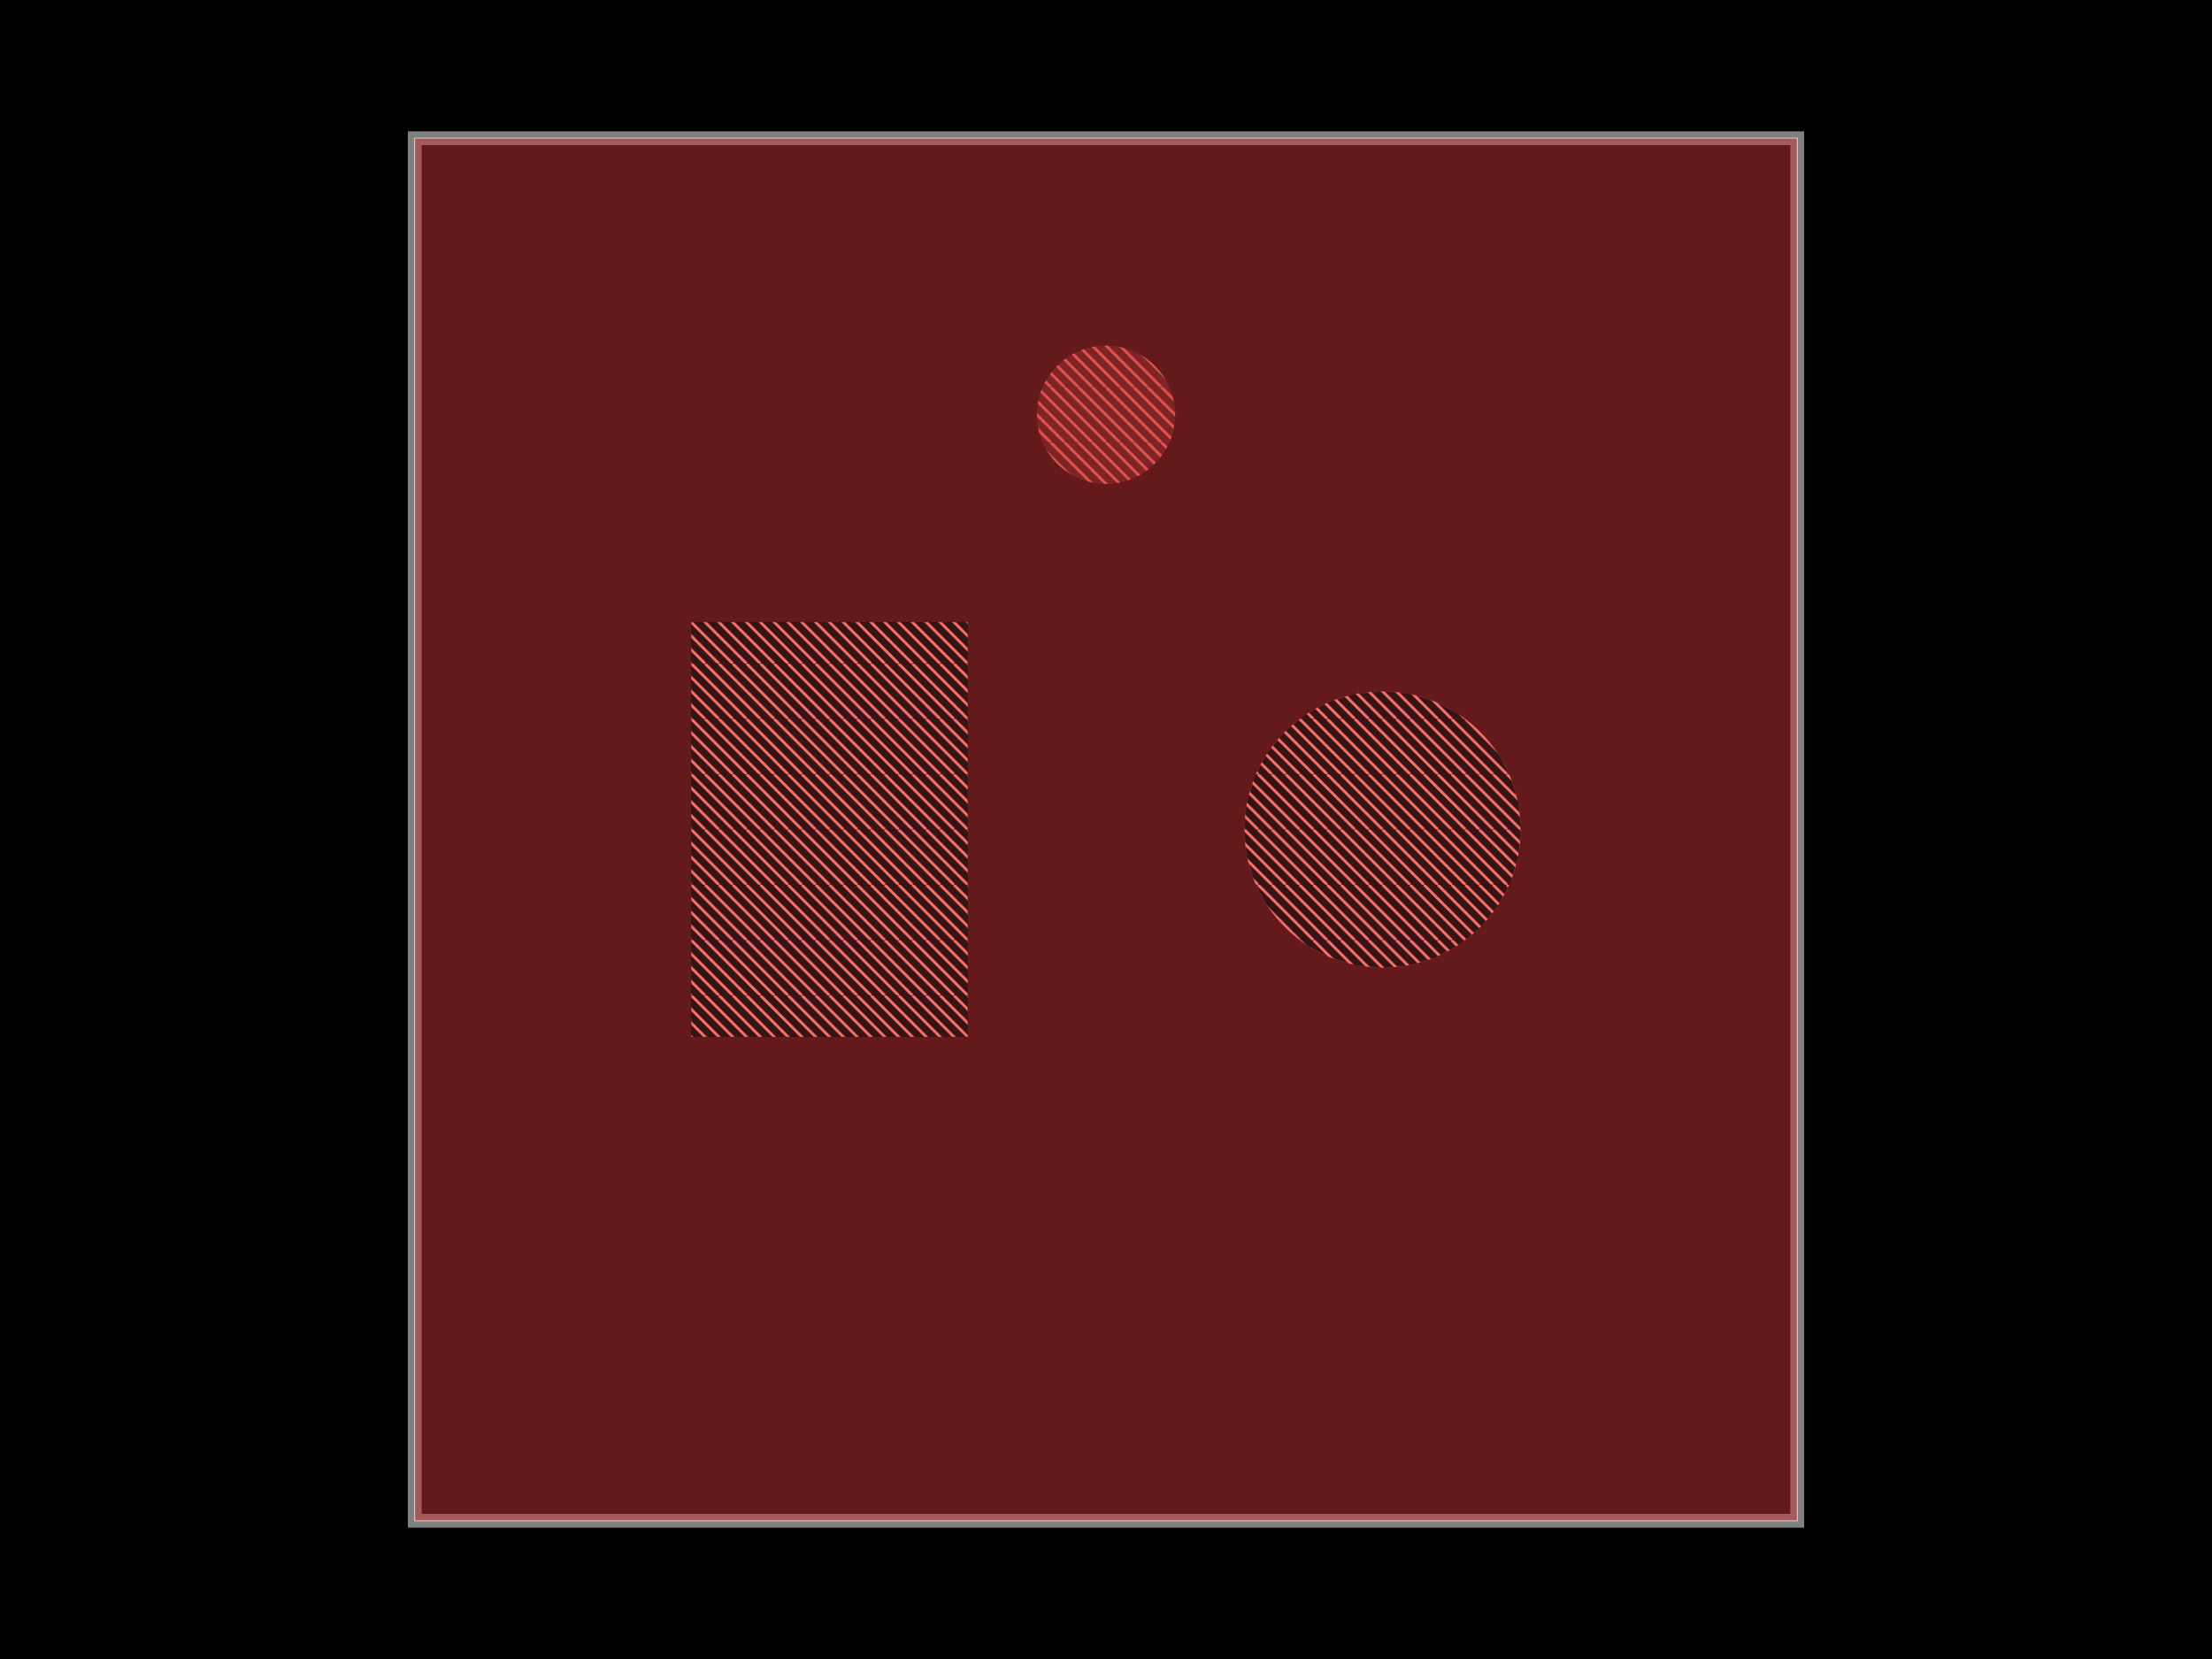
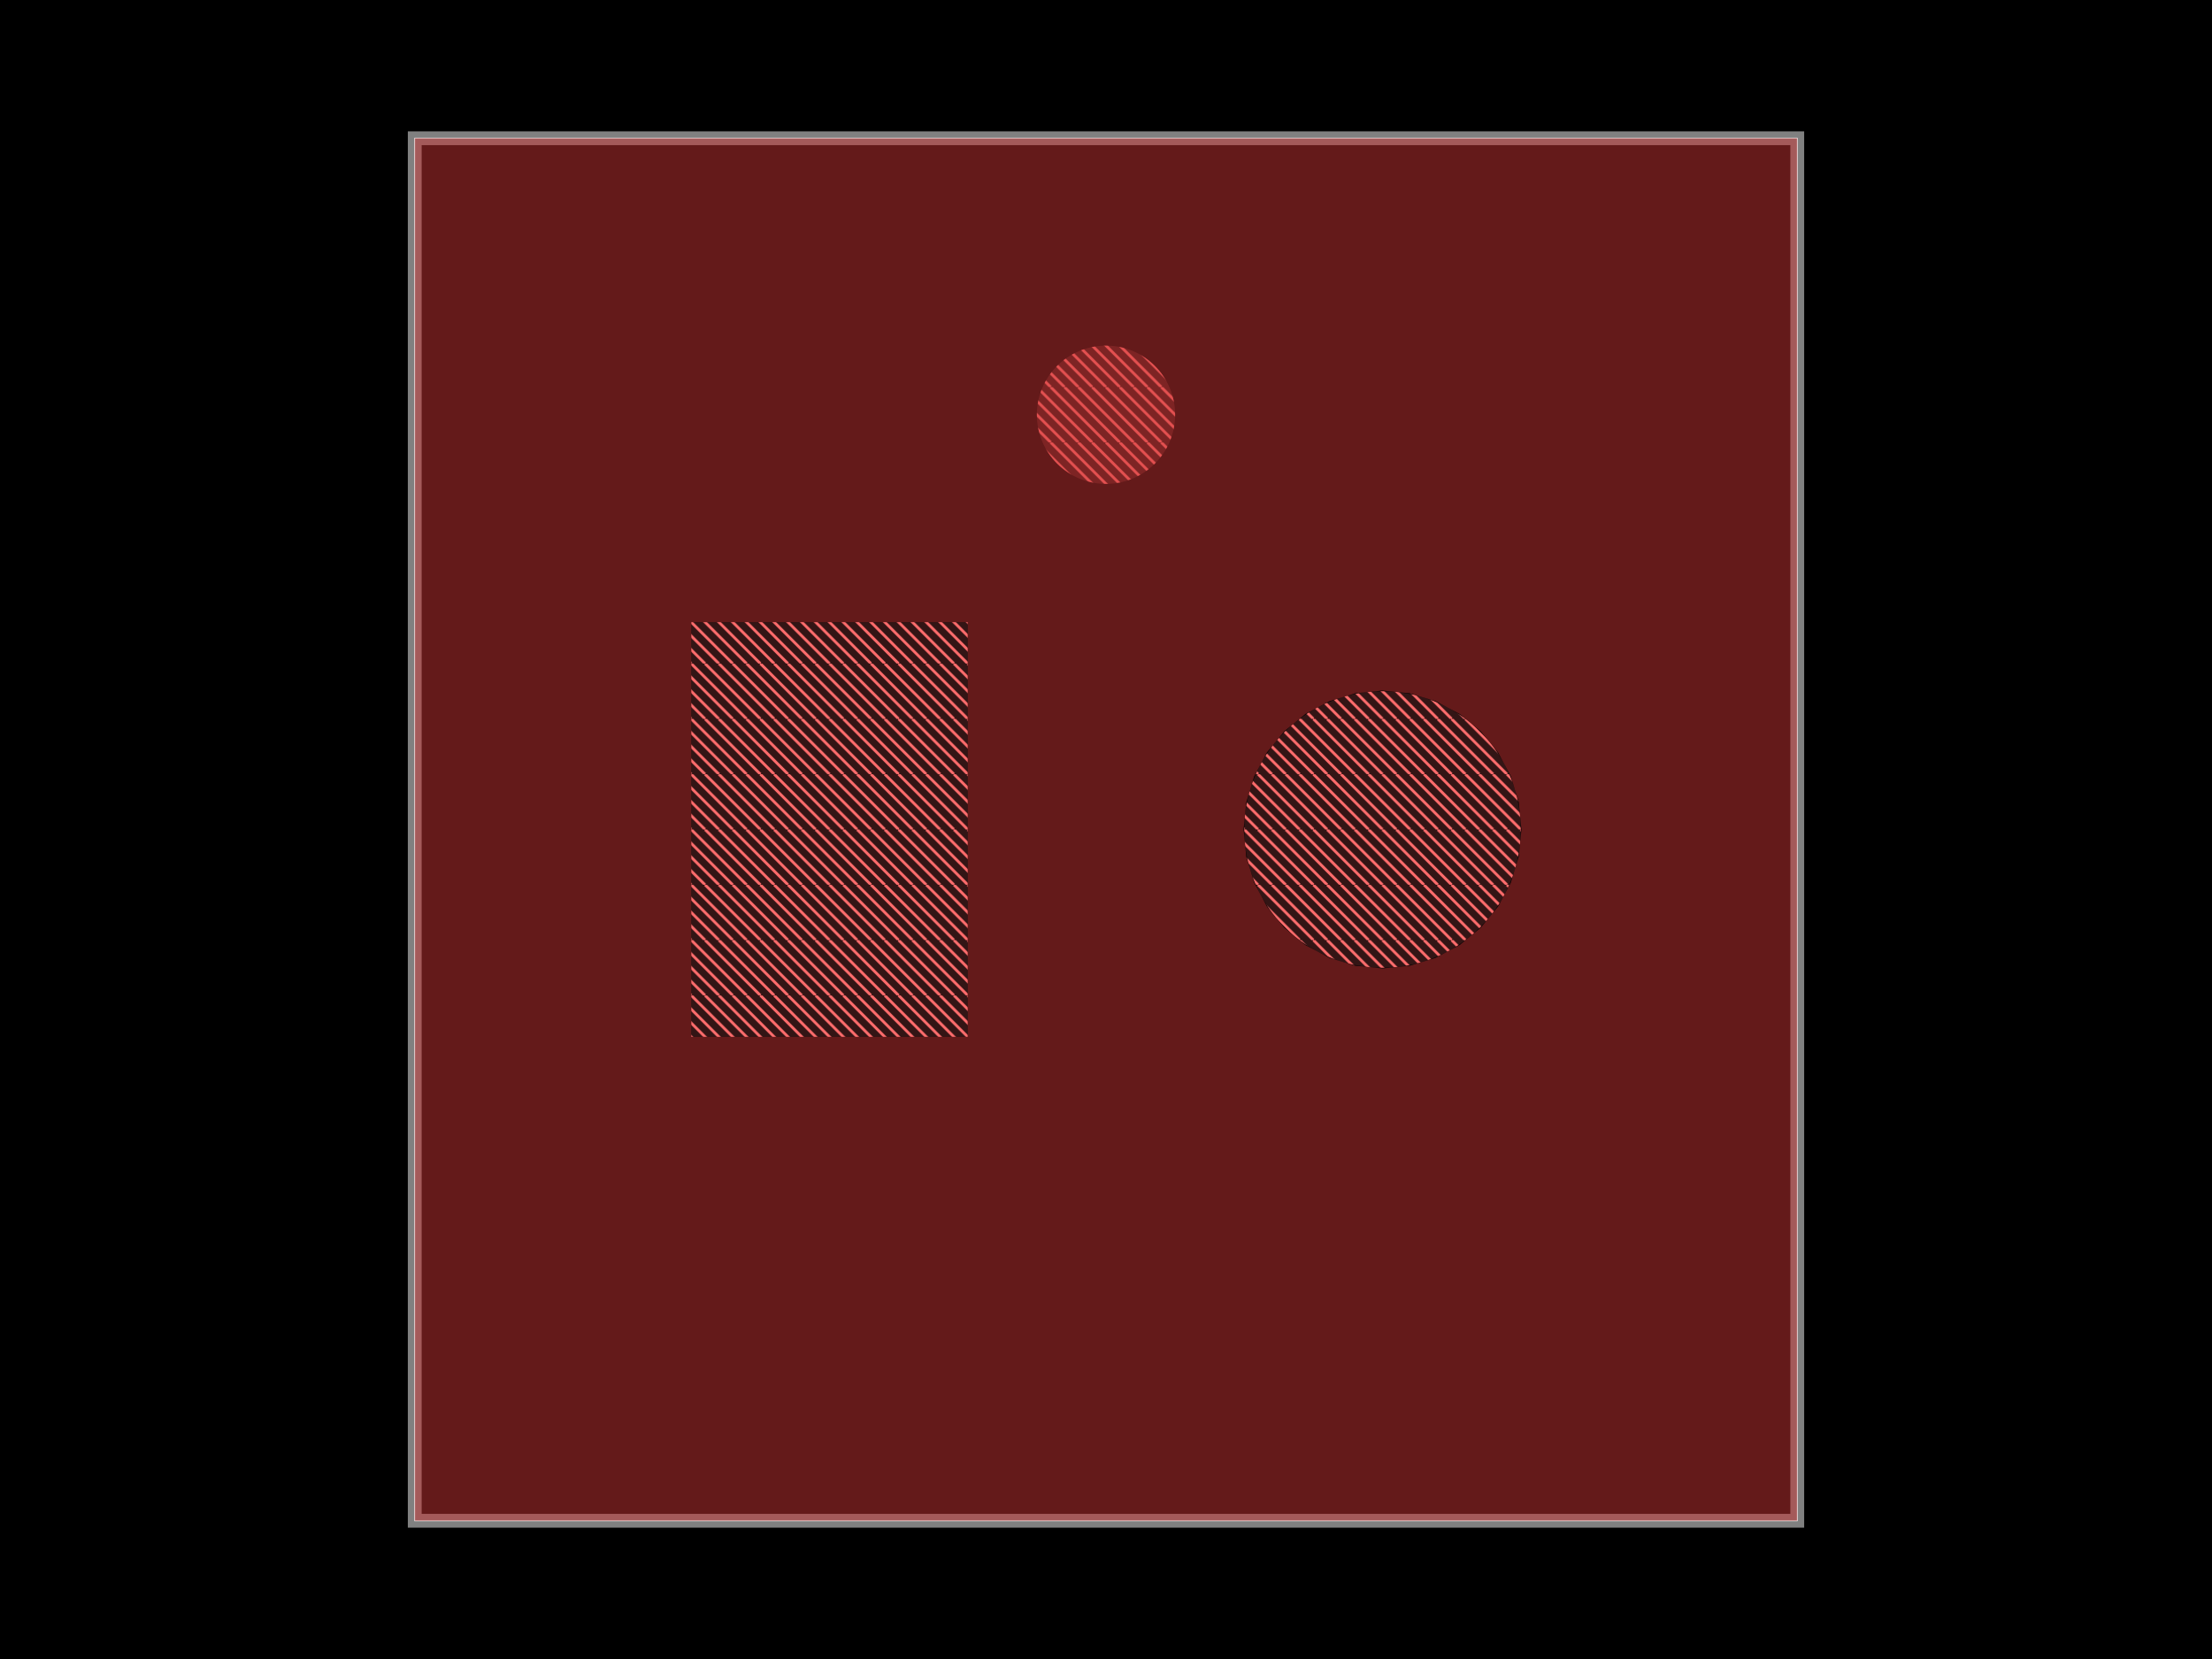
<svg xmlns="http://www.w3.org/2000/svg" width="800" height="600">
  <style />
  <defs>
    <pattern id="pcb-keepout-pattern" width="20" height="20" patternUnits="userSpaceOnUse">
      <line x1="-20" y1="0" x2="0" y2="20" stroke="#FF6B6B" stroke-width="1" />
      <line x1="-15" y1="0" x2="5" y2="20" stroke="#FF6B6B" stroke-width="1" />
      <line x1="-10" y1="0" x2="10" y2="20" stroke="#FF6B6B" stroke-width="1" />
      <line x1="-5" y1="0" x2="15" y2="20" stroke="#FF6B6B" stroke-width="1" />
      <line x1="0" y1="0" x2="20" y2="20" stroke="#FF6B6B" stroke-width="1" />
      <line x1="5" y1="0" x2="25" y2="20" stroke="#FF6B6B" stroke-width="1" />
      <line x1="10" y1="0" x2="30" y2="20" stroke="#FF6B6B" stroke-width="1" />
      <line x1="15" y1="0" x2="35" y2="20" stroke="#FF6B6B" stroke-width="1" />
      <line x1="20" y1="0" x2="40" y2="20" stroke="#FF6B6B" stroke-width="1" />
    </pattern>
  </defs>
  <rect class="boundary" x="0" y="0" fill="#000" width="800" height="600" data-type="pcb_background" data-pcb-layer="global" />
  <rect class="pcb-boundary" fill="none" stroke="#fff" stroke-width="0.3" x="150" y="50" width="500" height="500" data-type="pcb_boundary" data-pcb-layer="global" />
  <path class="pcb-board" d="M 150 550 L 650 550 L 650 50 L 150 50 Z" fill="none" stroke="rgba(255, 255, 255, 0.5)" stroke-width="5" data-type="pcb_board" data-pcb-layer="board" />
  <circle class="pcb-keepout pcb-keepout-circle pcb-keepout-background" data-type="pcb_keepout" data-pcb-layer="bottom" data-pcb-keepout-id="pcb_keepout_bottom_only" stroke="none" cx="400" cy="150" r="25" fill="rgba(255, 107, 107, 0.2)" />
  <circle class="pcb-keepout pcb-keepout-circle pcb-keepout-pattern" fill="url(#pcb-keepout-pattern)" data-type="pcb_keepout" data-pcb-layer="bottom" data-pcb-keepout-id="pcb_keepout_bottom_only" stroke="none" cx="400" cy="150" r="25" />
  <rect class="pcb-keepout pcb-keepout-rect pcb-keepout-background" data-type="pcb_keepout" data-pcb-layer="top" data-pcb-keepout-id="pcb_keepout_rect" stroke="none" x="-50" y="-75" width="100" height="150" fill="rgba(255, 107, 107, 0.2)" transform="matrix(1,0,0,1,300,300)" />
  <rect class="pcb-keepout pcb-keepout-rect pcb-keepout-pattern" fill="url(#pcb-keepout-pattern)" data-type="pcb_keepout" data-pcb-layer="top" data-pcb-keepout-id="pcb_keepout_rect" stroke="none" x="-50" y="-75" width="100" height="150" transform="matrix(1,0,0,1,300,300)" />
  <circle class="pcb-keepout pcb-keepout-circle pcb-keepout-background" data-type="pcb_keepout" data-pcb-layer="top" data-pcb-keepout-id="pcb_keepout_circle" stroke="none" cx="500" cy="300" r="50" fill="rgba(255, 107, 107, 0.2)" />
  <circle class="pcb-keepout pcb-keepout-circle pcb-keepout-pattern" fill="url(#pcb-keepout-pattern)" data-type="pcb_keepout" data-pcb-layer="top" data-pcb-keepout-id="pcb_keepout_circle" stroke="none" cx="500" cy="300" r="50" />
-   <path class="pcb-copper-pour pcb-copper-pour-brep" d="M 650 550 L 150 550 L 150 50 L 650 50 L 650 550 Z M 250 375 L 350 375 L 350 225 L 250 225 L 250 375 Z M 500 350 L 509.755 349.039 L 519.134 346.194 L 527.779 341.574 L 535.355 335.355 L 541.573 327.779 L 546.194 319.134 L 549.039 309.755 L 550 300 L 549.039 290.245 L 546.194 280.866 L 541.573 272.221 L 535.355 264.645 L 527.779 258.426 L 519.134 253.806 L 509.755 250.961 L 500 250 L 490.245 250.961 L 480.866 253.806 L 472.221 258.426 L 464.645 264.645 L 458.427 272.221 L 453.806 280.866 L 450.961 290.245 L 450 300 L 450.961 309.755 L 453.806 319.134 L 458.427 327.779 L 464.645 335.355 L 472.221 341.574 L 480.866 346.194 L 490.245 349.039 L 500 350 Z" fill="rgb(200, 52, 52)" fill-rule="evenodd" fill-opacity="0.5" data-type="pcb_copper_pour" data-pcb-layer="top" />
+   <path class="pcb-copper-pour pcb-copper-pour-brep" d="M 650 550 L 150 550 L 150 50 L 650 50 L 650 550 Z M 250 375 L 350 375 L 350 225 L 250 225 L 250 375 Z M 500 350.242 L 509.802 349.277 L 519.227 346.418 L 527.913 341.775 L 535.526 335.526 L 541.775 327.913 L 546.418 319.227 L 549.277 309.802 L 550.242 300 L 549.277 290.198 L 546.418 280.773 L 541.775 272.087 L 535.526 264.474 L 527.913 258.225 L 519.227 253.582 L 509.802 250.723 L 500 249.758 L 490.198 250.723 L 480.773 253.582 L 472.087 258.225 L 464.474 264.474 L 458.225 272.087 L 453.582 280.773 L 450.723 290.198 L 449.758 300 L 450.723 309.802 L 453.582 319.227 L 458.225 327.913 L 464.474 335.526 L 472.087 341.775 L 480.773 346.418 L 490.198 349.277 L 500 350.242 Z" fill="rgb(200, 52, 52)" fill-rule="evenodd" fill-opacity="0.5" data-type="pcb_copper_pour" data-pcb-layer="top" />
</svg>
